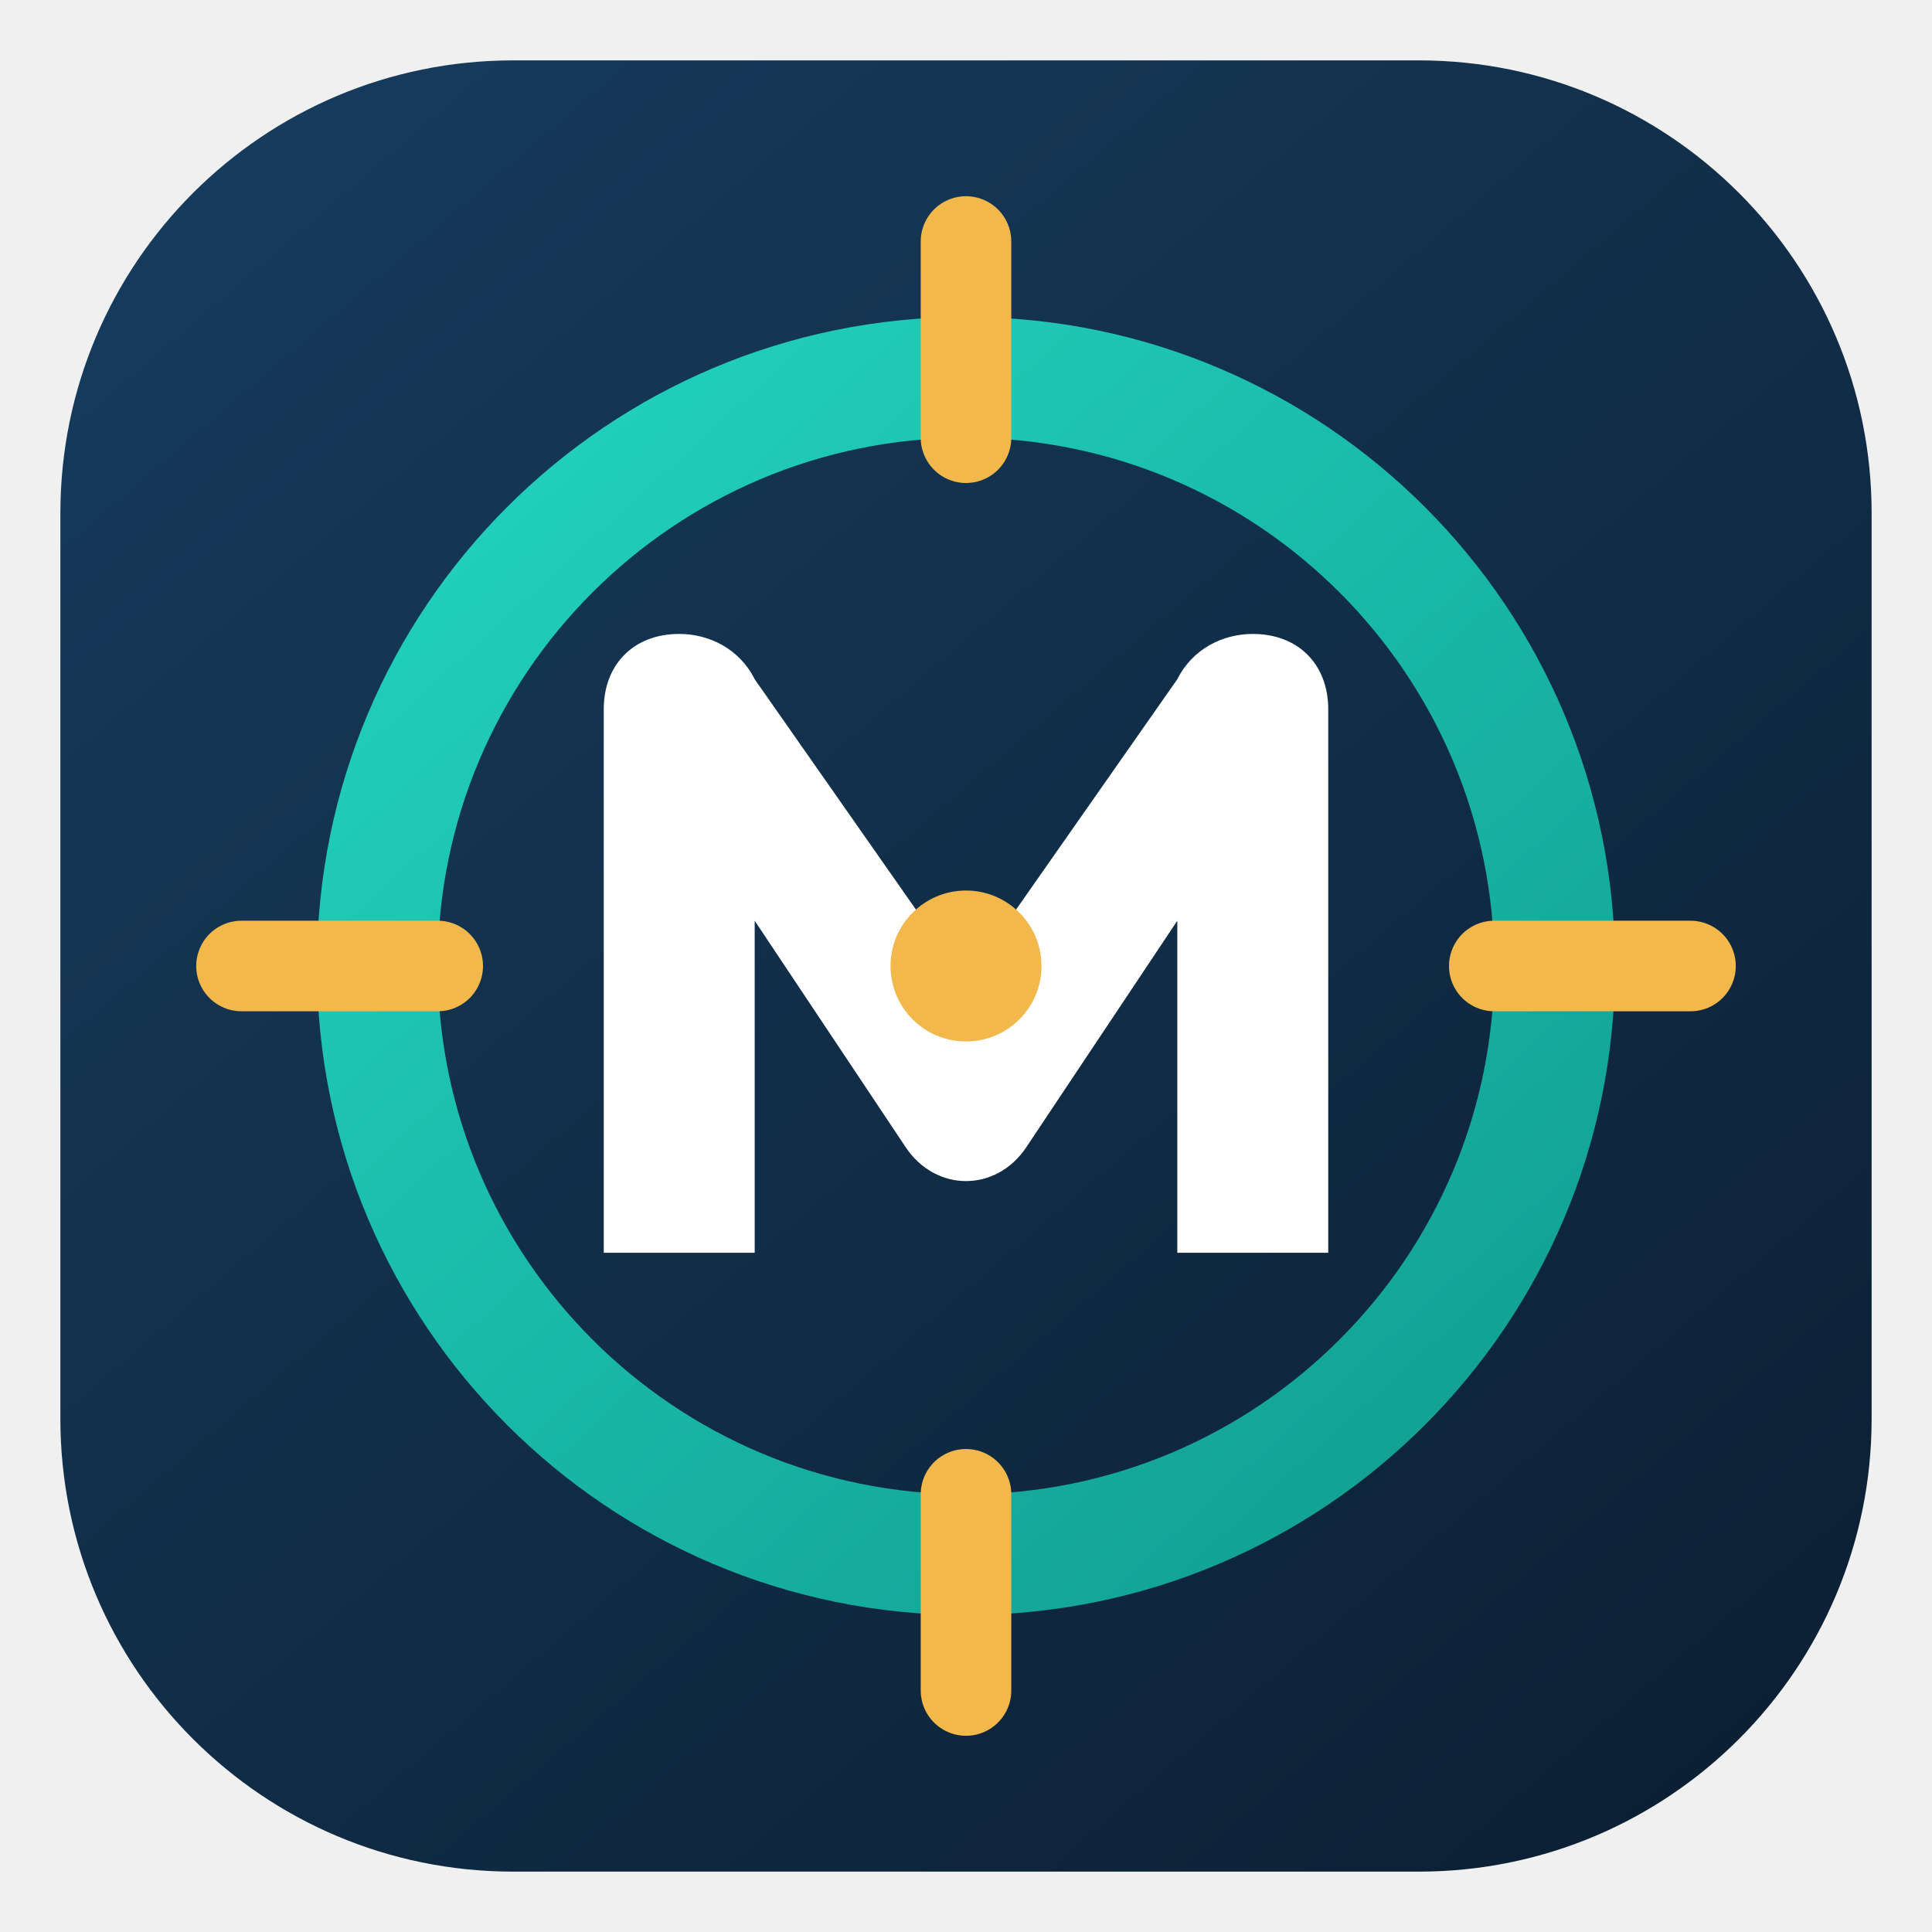
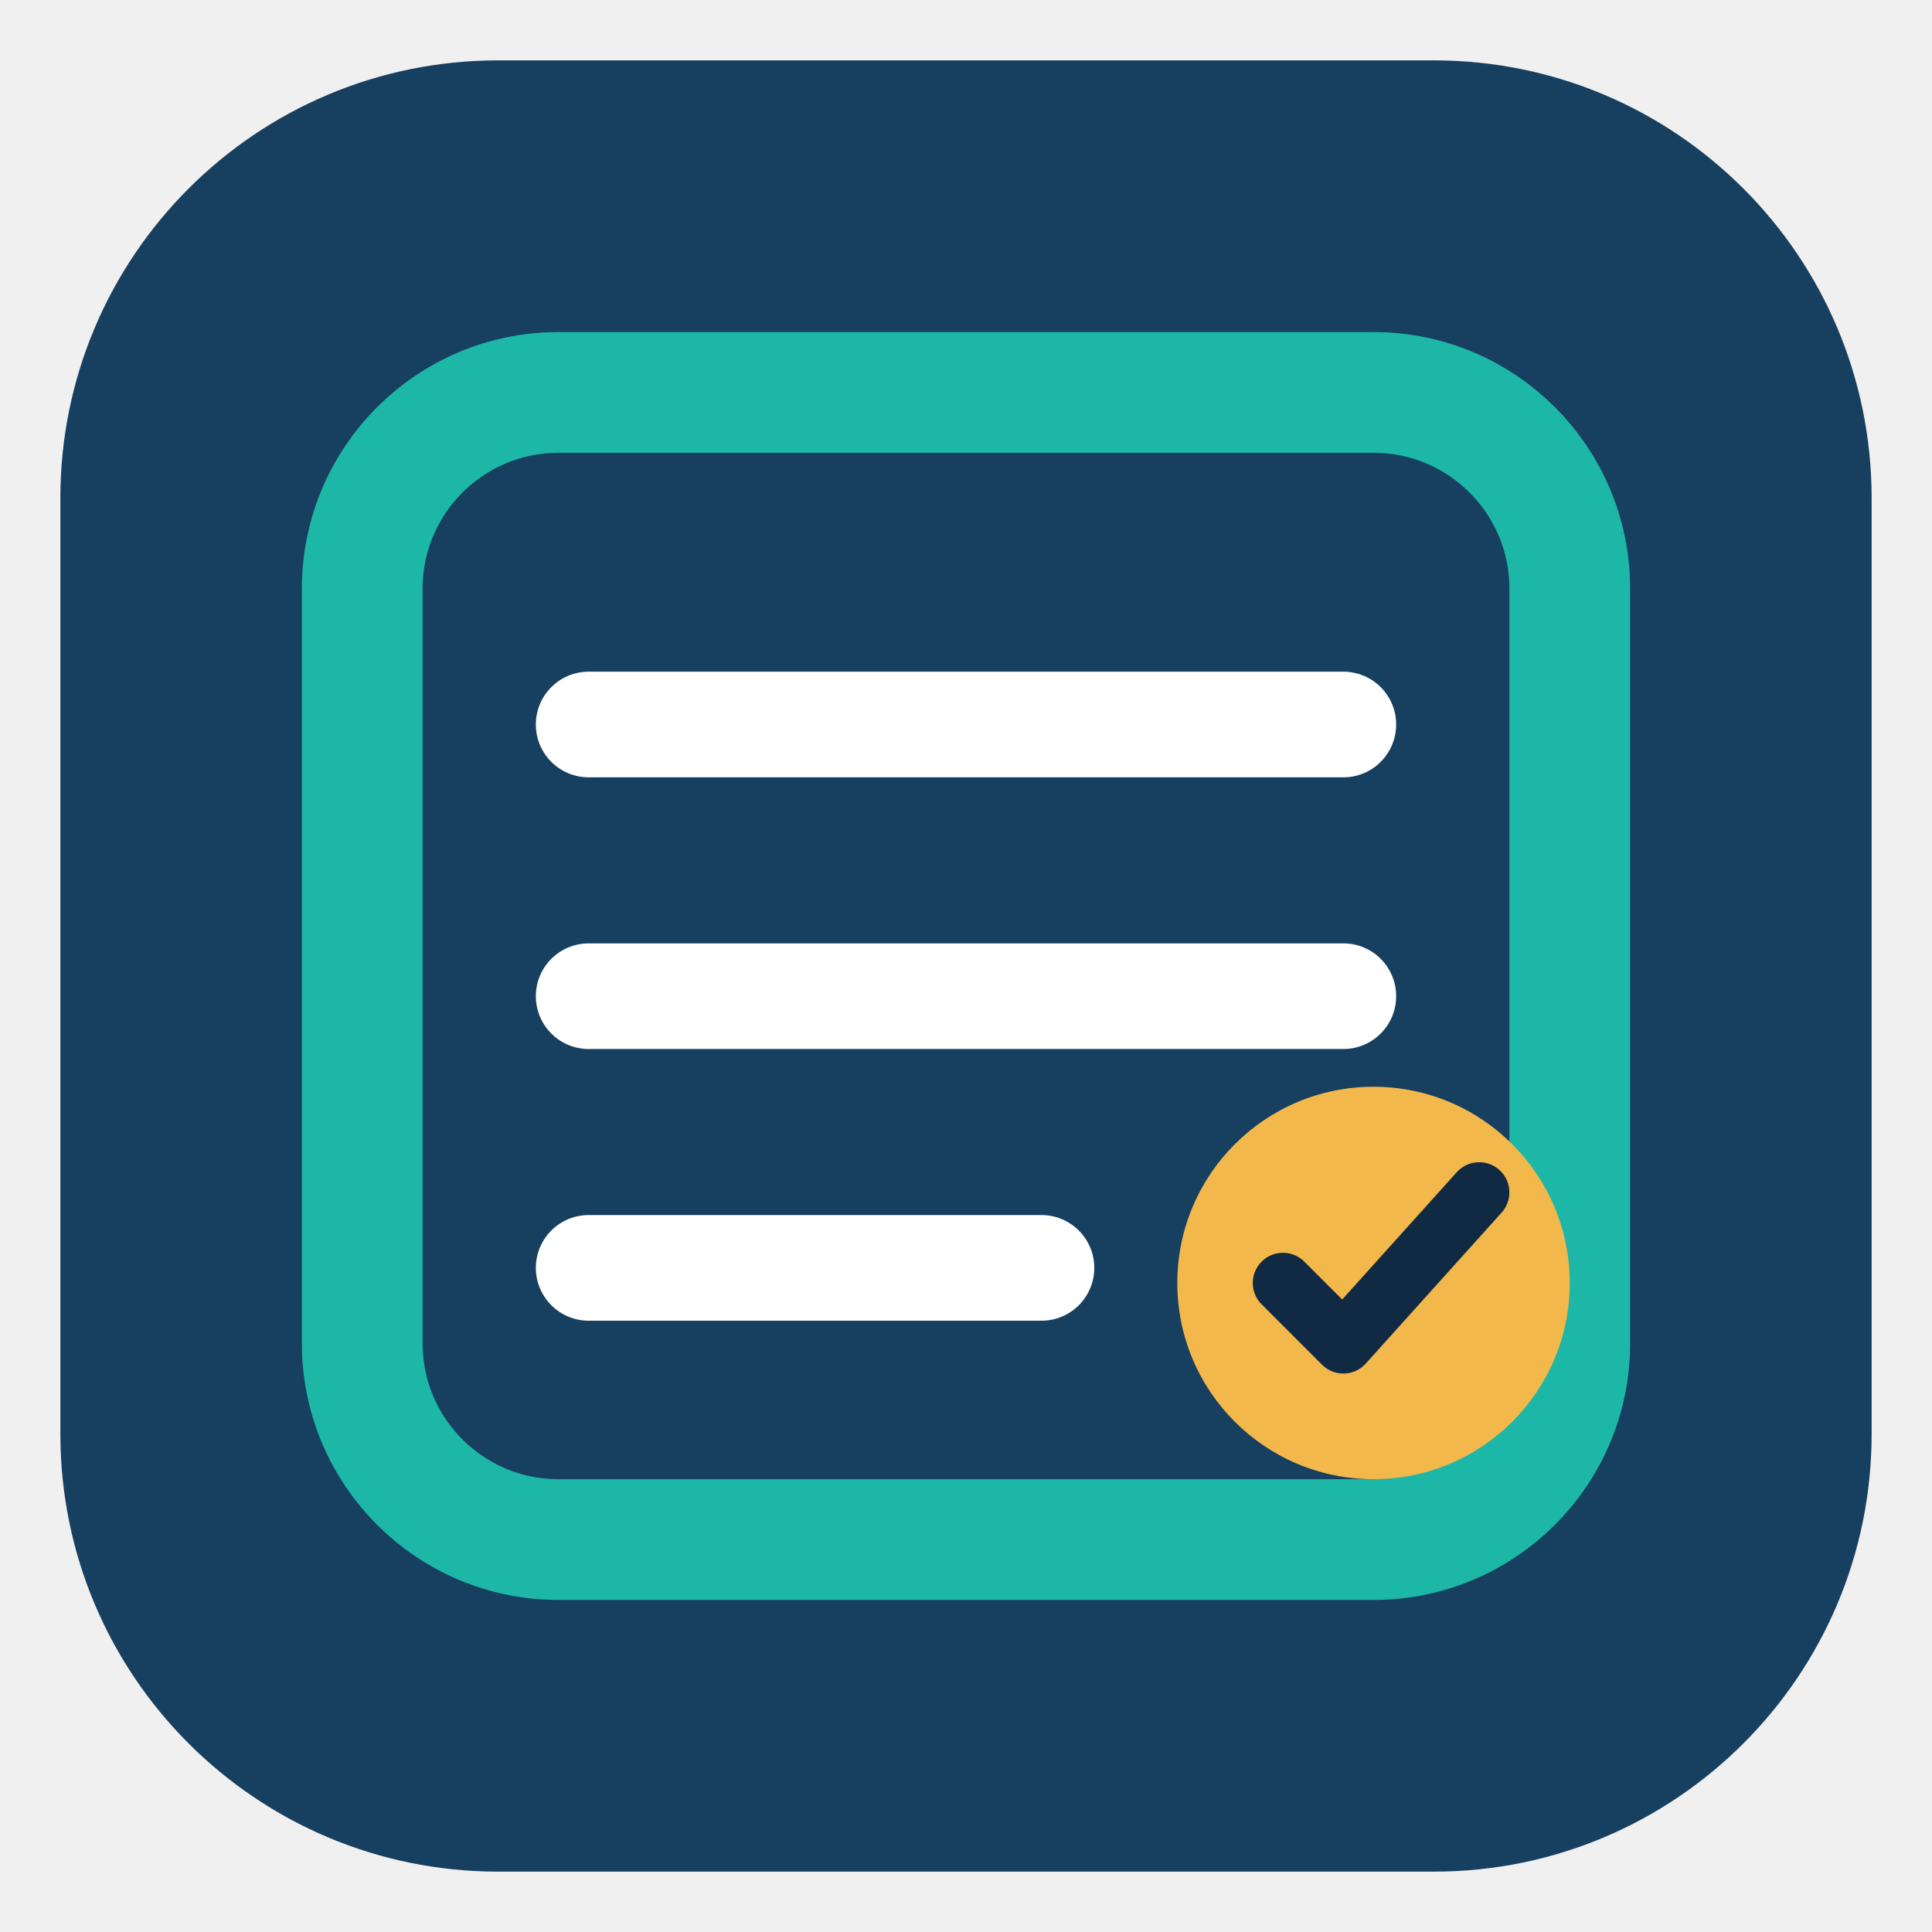
- <svg xmlns="http://www.w3.org/2000/svg" viewBox="0 0 128 128" role="img" aria-label="Mesailerim">
+ <svg xmlns="http://www.w3.org/2000/svg" viewBox="0 0 128 128">
  <defs>
-     <linearGradient id="bg" x1="16" y1="8" x2="112" y2="120" gradientUnits="userSpaceOnUse">
-       <stop stop-color="#163B5C" />
-       <stop offset="1" stop-color="#0C2034" />
-     </linearGradient>
-     <linearGradient id="ring" x1="30" y1="24" x2="103" y2="104" gradientUnits="userSpaceOnUse">
-       <stop stop-color="#22D3BD" />
-       <stop offset="1" stop-color="#109C91" />
+     <linearGradient id="b" x1="10" y1="8" x2="118" y2="122">
+       <stop stop-color="#173f5f" />
+       <stop offset="1" stop-color="#0b2236" />
    </linearGradient>
  </defs>
-   <rect x="4" y="4" width="120" height="120" rx="30" fill="url(#bg)" />
-   <circle cx="64" cy="64" r="39" fill="none" stroke="url(#ring)" stroke-width="8" />
-   <path d="M64 16v13M64 99v13M16 64h13M99 64h13" stroke="#F2B84B" stroke-width="6" stroke-linecap="round" />
-   <path d="M40 83V47c0-3 2-5 5-5 2 0 4 1 5 3l14 20 14-20c1-2 3-3 5-3 3 0 5 2 5 5v36h-10V61L68 76c-2 3-6 3-8 0L50 61v22H40Z" fill="#fff" />
-   <circle cx="64" cy="64" r="5" fill="#F2B84B" />
+   <rect x="4" y="4" width="120" height="120" rx="29" fill="url(#b)" />
+   <rect x="24" y="26" width="80" height="76" rx="13" fill="none" stroke="#1db7a7" stroke-width="8" />
+   <path d="M39 48h50M39 66h50M39 84h30" stroke="#fff" stroke-width="7" stroke-linecap="round" />
+   <circle cx="91" cy="85" r="13" fill="#f2b84b" />
+   <path d="m85 85 4 4 9-10" fill="none" stroke="#102a43" stroke-width="4" stroke-linecap="round" stroke-linejoin="round" />
</svg>
